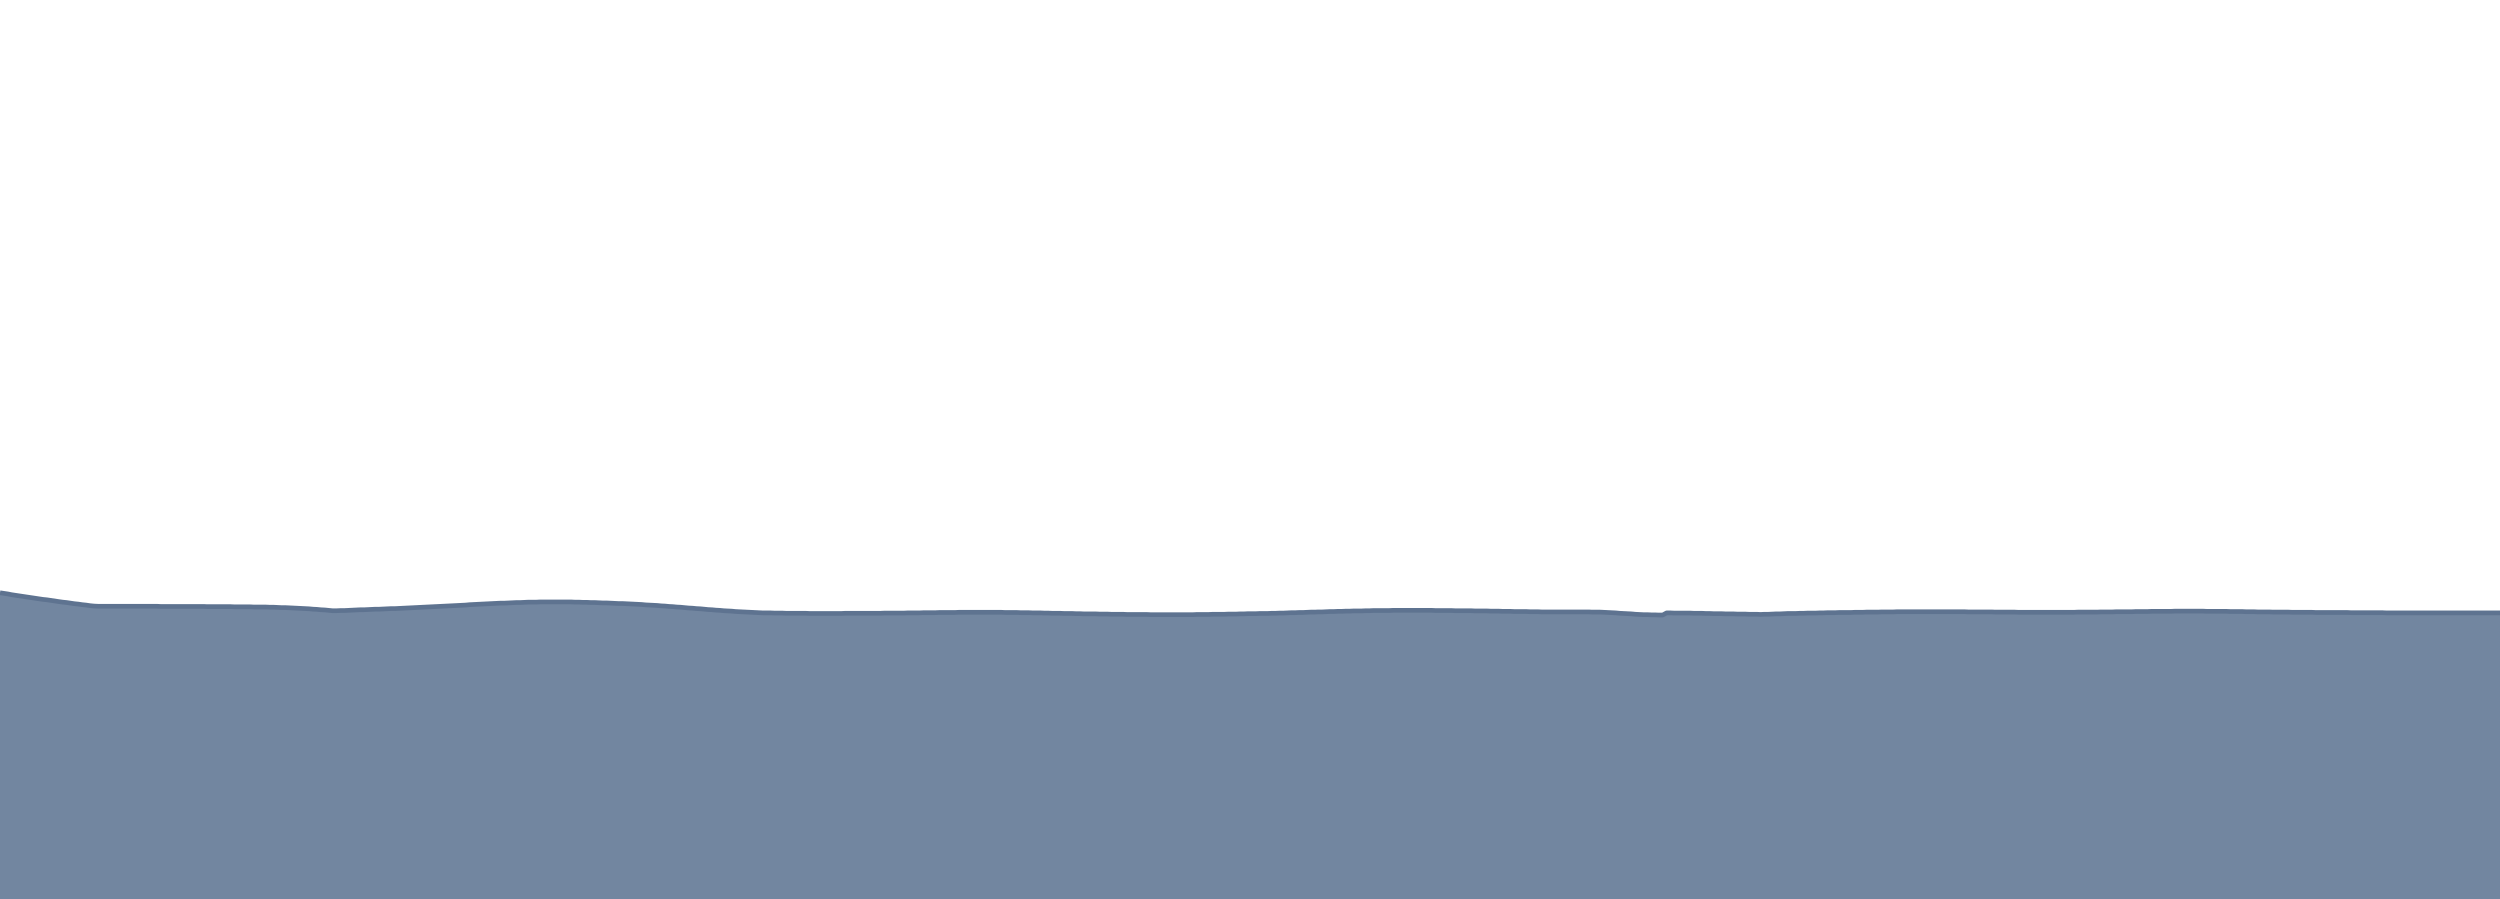
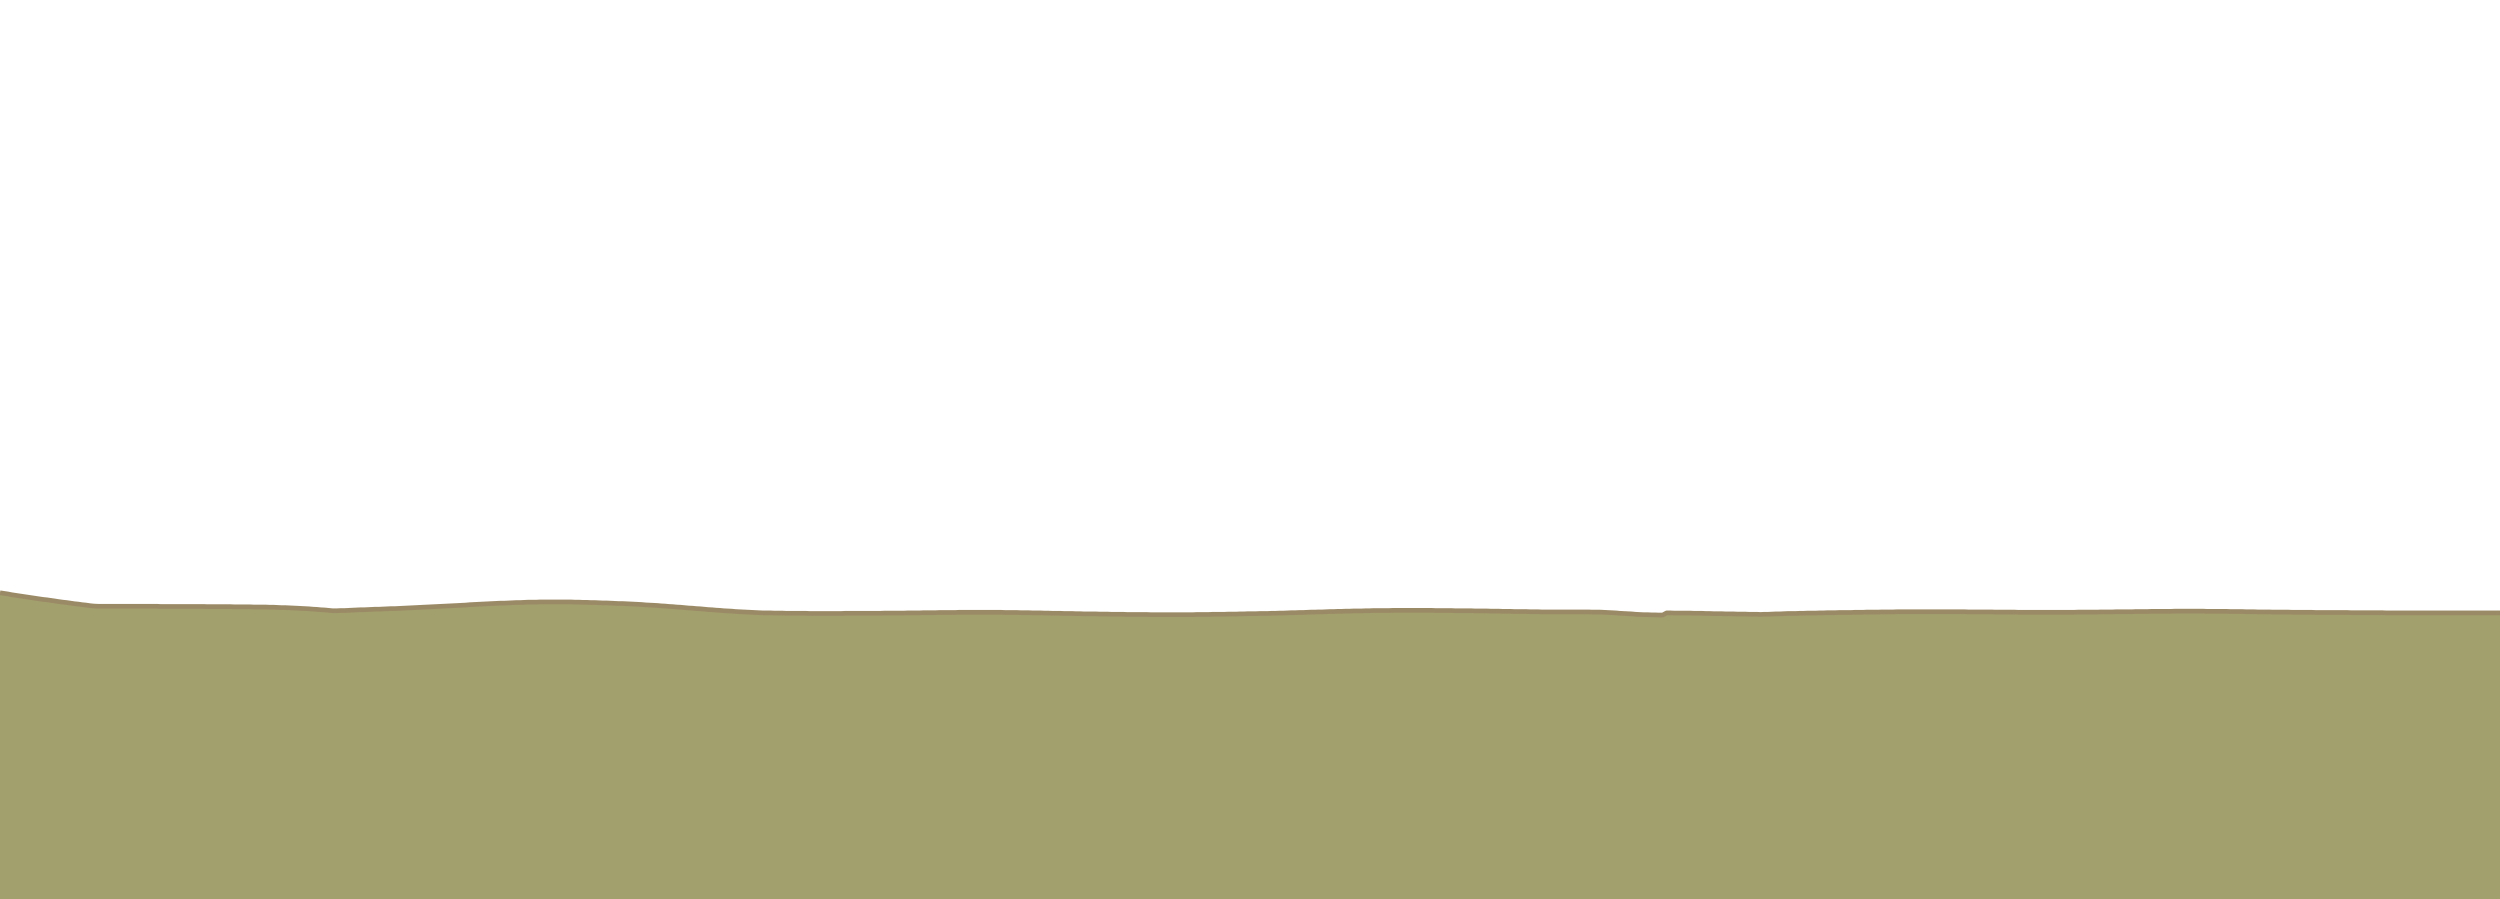
<svg xmlns="http://www.w3.org/2000/svg" viewBox="0 0 1280 460" preserveAspectRatio="none" width="1280" height="460">
-   <path d="M0 303.5 L2 303.8 L4 304.1 L6 304.5 L8 304.8 L10 305.1 L12 305.4 L14 305.7 L16 306 L18 306.3 L20 306.6 L22 306.9 L24 307.1 L26 307.4 L28 307.7 L30 308 L32.1 308.3 L34.1 308.5 L36.1 308.8 L38.1 309.1 L40.1 309.3 L42.1 309.6 L44.1 309.8 L46.1 310.1 L48.1 310.3 L50.1 310.4 L52.1 310.4 L54.1 310.4 L56.1 310.4 L58.1 310.4 L60.1 310.4 L62.1 310.4 L64.1 310.4 L66.1 310.4 L68.1 310.4 L70.1 310.4 L72.1 310.4 L74.1 310.4 L76.1 310.4 L78.1 310.4 L80.1 310.4 L82.1 310.5 L84.1 310.5 L86.1 310.5 L88.1 310.5 L90.1 310.5 L92.1 310.5 L94.1 310.5 L96.2 310.5 L98.2 310.5 L100.2 310.5 L102.2 310.5 L104.2 310.5 L106.2 310.6 L108.2 310.6 L110.2 310.6 L112.2 310.6 L114.2 310.6 L116.2 310.6 L118.2 310.6 L120.2 310.7 L122.2 310.7 L124.2 310.7 L126.2 310.7 L128.2 310.7 L130.2 310.8 L132.2 310.8 L134.2 310.8 L136.2 310.8 L138.2 310.9 L140.2 310.9 L142.2 311 L144.2 311.1 L146.2 311.1 L148.2 311.2 L150.2 311.3 L152.2 311.4 L154.2 311.5 L156.2 311.6 L158.2 311.7 L160.3 311.9 L162.3 312 L164.3 312.2 L166.3 312.3 L168.3 312.5 L170.3 312.7 L172.3 312.7 L174.3 312.6 L176.3 312.6 L178.3 312.5 L180.3 312.4 L182.3 312.3 L184.3 312.2 L186.3 312.2 L188.3 312.1 L190.3 312 L192.3 311.9 L194.3 311.9 L196.3 311.8 L198.3 311.7 L200.3 311.6 L202.3 311.6 L204.3 311.5 L206.3 311.4 L208.3 311.3 L210.3 311.2 L212.3 311.1 L214.3 311 L216.3 310.9 L218.3 310.8 L220.3 310.7 L222.3 310.6 L224.4 310.5 L226.4 310.4 L228.4 310.3 L230.4 310.2 L232.4 310.1 L234.4 310 L236.4 309.9 L238.4 309.8 L240.4 309.6 L242.4 309.5 L244.4 309.4 L246.4 309.3 L248.4 309.2 L250.4 309.1 L252.4 309 L254.4 308.9 L256.4 308.8 L258.4 308.8 L260.4 308.7 L262.4 308.6 L264.4 308.5 L266.4 308.5 L268.4 308.4 L270.4 308.3 L272.4 308.3 L274.4 308.3 L276.4 308.2 L278.4 308.2 L280.4 308.2 L282.4 308.2 L284.4 308.2 L286.4 308.2 L288.5 308.2 L290.5 308.2 L292.5 308.2 L294.5 308.3 L296.5 308.3 L298.5 308.4 L300.5 308.4 L302.5 308.5 L304.5 308.5 L306.5 308.6 L308.5 308.7 L310.5 308.7 L312.5 308.8 L314.5 308.9 L316.5 309 L318.5 309 L320.5 309.1 L322.5 309.2 L324.5 309.3 L326.5 309.4 L328.5 309.5 L330.5 309.7 L332.5 309.8 L334.5 309.9 L336.5 310 L338.5 310.2 L340.5 310.3 L342.5 310.5 L344.5 310.6 L346.5 310.8 L348.5 310.9 L350.5 311.1 L352.6 311.3 L354.6 311.4 L356.6 311.6 L358.6 311.7 L360.6 311.9 L362.6 312.1 L364.6 312.2 L366.6 312.4 L368.6 312.5 L370.6 312.7 L372.6 312.8 L374.6 312.9 L376.6 313.1 L378.6 313.2 L380.6 313.3 L382.6 313.4 L384.6 313.5 L386.6 313.6 L388.6 313.7 L390.6 313.8 L392.6 313.8 L394.6 313.8 L396.6 313.9 L398.6 313.9 L400.6 313.9 L402.6 314 L404.6 314 L406.6 314 L408.6 314 L410.6 314 L412.6 314 L414.6 314.1 L416.7 314.1 L418.7 314.1 L420.7 314.1 L422.7 314.1 L424.7 314.1 L426.7 314.1 L428.7 314.1 L430.7 314.1 L432.7 314 L434.7 314 L436.7 314 L438.7 314 L440.7 314 L442.7 314 L444.7 314 L446.7 314 L448.7 314 L450.7 314 L452.7 313.9 L454.7 313.9 L456.7 313.9 L458.7 313.9 L460.7 313.9 L462.7 313.9 L464.7 313.8 L466.7 313.8 L468.7 313.8 L470.7 313.8 L472.7 313.7 L474.7 313.7 L476.7 313.7 L478.7 313.7 L480.8 313.6 L482.8 313.6 L484.8 313.6 L486.8 313.6 L488.8 313.6 L490.8 313.5 L492.8 313.5 L494.8 313.5 L496.8 313.5 L498.8 313.5 L500.8 313.5 L502.8 313.5 L504.8 313.5 L506.8 313.5 L508.8 313.5 L510.8 313.5 L512.8 313.5 L514.8 313.6 L516.8 313.6 L518.8 313.6 L520.8 313.6 L522.8 313.7 L524.8 313.7 L526.8 313.7 L528.8 313.8 L530.8 313.8 L532.8 313.8 L534.8 313.9 L536.8 313.9 L538.8 314 L540.8 314 L542.8 314 L544.9 314.1 L546.9 314.1 L548.9 314.1 L550.9 314.2 L552.9 314.2 L554.9 314.3 L556.9 314.3 L558.9 314.3 L560.9 314.3 L562.9 314.4 L564.9 314.4 L566.9 314.4 L568.9 314.5 L570.9 314.5 L572.9 314.5 L574.9 314.5 L576.9 314.6 L578.9 314.6 L580.9 314.6 L582.9 314.6 L584.9 314.6 L586.9 314.6 L588.9 314.7 L590.9 314.7 L592.9 314.7 L594.9 314.7 L596.9 314.7 L598.9 314.7 L600.9 314.7 L602.9 314.7 L604.9 314.7 L606.9 314.7 L609 314.7 L611 314.7 L613 314.6 L615 314.6 L617 314.6 L619 314.6 L621 314.5 L623 314.5 L625 314.5 L627 314.5 L629 314.4 L631 314.4 L633 314.4 L635 314.3 L637 314.3 L639 314.2 L641 314.2 L643 314.2 L645 314.1 L647 314.1 L649 314.1 L651 314 L653 314 L655 313.9 L657 313.9 L659 313.8 L661 313.7 L663 313.7 L665 313.6 L667 313.6 L669 313.5 L671 313.4 L673.1 313.4 L675.1 313.3 L677.1 313.3 L679.1 313.2 L681.1 313.1 L683.1 313.1 L685.1 313 L687.1 313 L689.1 312.9 L691.1 312.9 L693.1 312.8 L695.1 312.8 L697.1 312.8 L699.1 312.7 L701.1 312.7 L703.1 312.6 L705.1 312.6 L707.1 312.6 L709.1 312.6 L711.1 312.6 L713.1 312.5 L715.1 312.5 L717.1 312.5 L719.1 312.5 L721.1 312.5 L723.1 312.5 L725.1 312.5 L727.1 312.5 L729.1 312.5 L731.1 312.5 L733.1 312.5 L735.1 312.6 L737.2 312.6 L739.2 312.6 L741.2 312.6 L743.2 312.6 L745.2 312.7 L747.2 312.7 L749.2 312.7 L751.2 312.7 L753.2 312.7 L755.2 312.8 L757.2 312.8 L759.2 312.8 L761.2 312.8 L763.2 312.9 L765.2 312.9 L767.2 312.9 L769.2 313 L771.2 313 L773.2 313 L775.2 313.1 L777.2 313.1 L779.2 313.1 L781.2 313.1 L783.2 313.2 L785.2 313.2 L787.2 313.2 L789.2 313.3 L791.2 313.3 L793.2 313.3 L795.2 313.3 L797.2 313.3 L799.2 313.3 L801.3 313.3 L803.3 313.3 L805.3 313.3 L807.3 313.3 L809.3 313.3 L811.3 313.3 L813.3 313.3 L815.3 313.4 L817.3 313.4 L819.3 313.4 L821.3 313.5 L823.3 313.6 L825.3 313.7 L827.3 313.8 L829.3 314 L831.3 314.1 L833.3 314.2 L835.3 314.3 L837.3 314.5 L839.3 314.6 L841.3 314.7 L843.3 314.7 L845.3 314.8 L847.3 314.8 L849.3 314.9 L851.3 314.9 L853.3 313.8 L855.3 313.8 L857.3 313.9 L859.3 313.9 L861.3 313.9 L863.3 313.9 L865.4 313.9 L867.4 314 L869.4 314 L871.4 314 L873.4 314.1 L875.4 314.1 L877.4 314.2 L879.4 314.2 L881.4 314.2 L883.4 314.3 L885.4 314.3 L887.4 314.3 L889.4 314.4 L891.4 314.4 L893.4 314.4 L895.4 314.5 L897.4 314.5 L899.4 314.5 L901.4 314.6 L903.4 314.5 L905.4 314.5 L907.4 314.4 L909.4 314.3 L911.4 314.3 L913.4 314.2 L915.4 314.1 L917.4 314.1 L919.4 314.1 L921.4 314 L923.4 314 L925.4 313.9 L927.4 313.9 L929.5 313.9 L931.5 313.8 L933.5 313.8 L935.5 313.7 L937.5 313.7 L939.5 313.7 L941.5 313.6 L943.5 313.6 L945.5 313.6 L947.5 313.6 L949.5 313.5 L951.5 313.5 L953.5 313.5 L955.5 313.4 L957.5 313.4 L959.5 313.4 L961.5 313.4 L963.5 313.3 L965.5 313.3 L967.5 313.3 L969.5 313.3 L971.5 313.2 L973.5 313.2 L975.5 313.2 L977.5 313.2 L979.5 313.2 L981.5 313.2 L983.5 313.2 L985.5 313.2 L987.5 313.2 L989.5 313.2 L991.5 313.2 L993.6 313.2 L995.6 313.2 L997.6 313.2 L999.6 313.2 L1001.6 313.2 L1003.6 313.2 L1005.6 313.2 L1007.6 313.3 L1009.6 313.3 L1011.6 313.3 L1013.6 313.3 L1015.6 313.3 L1017.6 313.3 L1019.6 313.3 L1021.6 313.4 L1023.6 313.4 L1025.6 313.4 L1027.6 313.4 L1029.6 313.4 L1031.6 313.4 L1033.6 313.5 L1035.6 313.5 L1037.6 313.5 L1039.6 313.5 L1041.6 313.5 L1043.6 313.5 L1045.6 313.5 L1047.6 313.5 L1049.6 313.5 L1051.6 313.5 L1053.6 313.5 L1055.6 313.5 L1057.7 313.5 L1059.7 313.5 L1061.7 313.5 L1063.7 313.4 L1065.7 313.4 L1067.7 313.4 L1069.7 313.4 L1071.7 313.4 L1073.7 313.4 L1075.7 313.3 L1077.7 313.3 L1079.7 313.3 L1081.7 313.3 L1083.7 313.2 L1085.7 313.2 L1087.7 313.2 L1089.7 313.2 L1091.7 313.2 L1093.7 313.1 L1095.7 313.1 L1097.7 313.1 L1099.7 313.1 L1101.7 313 L1103.7 313 L1105.7 313 L1107.7 313 L1109.7 313 L1111.7 313 L1113.7 312.9 L1115.7 312.9 L1117.7 312.9 L1119.7 312.9 L1121.8 312.9 L1123.8 312.9 L1125.8 312.9 L1127.8 312.9 L1129.8 313 L1131.8 313 L1133.8 313 L1135.8 313 L1137.8 313 L1139.8 313 L1141.8 313.1 L1143.8 313.1 L1145.8 313.1 L1147.8 313.1 L1149.8 313.2 L1151.8 313.2 L1153.8 313.2 L1155.8 313.3 L1157.8 313.3 L1159.8 313.3 L1161.8 313.3 L1163.8 313.4 L1165.8 313.4 L1167.8 313.4 L1169.8 313.4 L1171.8 313.4 L1173.8 313.5 L1175.8 313.5 L1177.8 313.5 L1179.8 313.5 L1181.8 313.5 L1183.8 313.5 L1185.9 313.6 L1187.9 313.6 L1189.9 313.6 L1191.9 313.6 L1193.9 313.6 L1195.9 313.6 L1197.9 313.6 L1199.9 313.6 L1201.9 313.6 L1203.9 313.7 L1205.9 313.7 L1207.9 313.7 L1209.9 313.7 L1211.9 313.7 L1213.9 313.7 L1215.9 313.7 L1217.9 313.7 L1219.9 313.7 L1221.9 313.8 L1223.9 313.8 L1225.9 313.8 L1227.9 313.8 L1229.9 313.8 L1231.9 313.8 L1233.9 313.8 L1235.9 313.8 L1237.9 313.8 L1239.9 313.8 L1241.9 313.8 L1243.9 313.8 L1245.9 313.8 L1247.9 313.8 L1250 313.8 L1252 313.8 L1254 313.8 L1256 313.8 L1258 313.8 L1260 313.8 L1262 313.8 L1264 313.8 L1266 313.8 L1268 313.8 L1270 313.8 L1272 313.8 L1274 313.8 L1276 313.8 L1278 313.8 L1280 313.8 L1280 500 L0 500 Z" fill="#7286a0" />
-   <path d="M0 303.5 L2 303.8 L4 304.1 L6 304.5 L8 304.8 L10 305.1 L12 305.4 L14 305.7 L16 306 L18 306.3 L20 306.6 L22 306.9 L24 307.1 L26 307.4 L28 307.7 L30 308 L32.1 308.3 L34.1 308.5 L36.1 308.8 L38.1 309.1 L40.1 309.3 L42.1 309.6 L44.1 309.8 L46.1 310.1 L48.1 310.3 L50.1 310.4 L52.1 310.4 L54.1 310.4 L56.1 310.4 L58.1 310.4 L60.1 310.4 L62.1 310.4 L64.1 310.4 L66.1 310.4 L68.1 310.4 L70.1 310.4 L72.1 310.4 L74.1 310.4 L76.1 310.4 L78.1 310.4 L80.1 310.4 L82.1 310.5 L84.1 310.5 L86.1 310.5 L88.1 310.5 L90.1 310.5 L92.1 310.5 L94.1 310.5 L96.2 310.5 L98.2 310.5 L100.2 310.5 L102.2 310.5 L104.2 310.5 L106.2 310.6 L108.2 310.6 L110.2 310.6 L112.2 310.6 L114.2 310.6 L116.2 310.6 L118.2 310.6 L120.2 310.7 L122.2 310.7 L124.2 310.7 L126.2 310.7 L128.2 310.7 L130.2 310.8 L132.2 310.8 L134.2 310.8 L136.2 310.8 L138.2 310.9 L140.2 310.9 L142.2 311 L144.2 311.1 L146.2 311.1 L148.2 311.2 L150.2 311.3 L152.2 311.4 L154.2 311.5 L156.2 311.6 L158.2 311.7 L160.3 311.9 L162.3 312 L164.3 312.2 L166.3 312.3 L168.3 312.5 L170.3 312.7 L172.3 312.7 L174.3 312.6 L176.3 312.6 L178.3 312.5 L180.3 312.4 L182.3 312.3 L184.3 312.2 L186.3 312.2 L188.3 312.1 L190.3 312 L192.3 311.9 L194.3 311.9 L196.3 311.8 L198.3 311.7 L200.3 311.6 L202.3 311.6 L204.3 311.5 L206.3 311.4 L208.3 311.3 L210.3 311.2 L212.3 311.1 L214.3 311 L216.3 310.9 L218.3 310.8 L220.3 310.7 L222.3 310.6 L224.4 310.5 L226.4 310.4 L228.4 310.3 L230.4 310.2 L232.4 310.1 L234.4 310 L236.4 309.9 L238.4 309.8 L240.4 309.6 L242.4 309.5 L244.4 309.4 L246.4 309.3 L248.4 309.2 L250.4 309.1 L252.4 309 L254.4 308.9 L256.4 308.8 L258.4 308.8 L260.4 308.7 L262.4 308.6 L264.4 308.5 L266.4 308.5 L268.4 308.4 L270.4 308.3 L272.4 308.3 L274.4 308.3 L276.4 308.2 L278.4 308.2 L280.4 308.2 L282.4 308.2 L284.4 308.2 L286.4 308.2 L288.5 308.2 L290.5 308.2 L292.5 308.2 L294.5 308.3 L296.5 308.3 L298.5 308.4 L300.5 308.4 L302.5 308.5 L304.5 308.5 L306.5 308.6 L308.5 308.7 L310.5 308.7 L312.5 308.8 L314.5 308.9 L316.5 309 L318.5 309 L320.5 309.1 L322.5 309.2 L324.5 309.3 L326.5 309.4 L328.5 309.5 L330.5 309.7 L332.5 309.8 L334.5 309.9 L336.5 310 L338.5 310.2 L340.5 310.3 L342.5 310.5 L344.5 310.6 L346.5 310.8 L348.5 310.9 L350.5 311.1 L352.6 311.3 L354.6 311.4 L356.6 311.6 L358.6 311.7 L360.6 311.9 L362.6 312.1 L364.6 312.2 L366.6 312.4 L368.6 312.5 L370.6 312.7 L372.6 312.8 L374.6 312.9 L376.6 313.1 L378.6 313.2 L380.6 313.3 L382.6 313.4 L384.6 313.5 L386.6 313.6 L388.6 313.7 L390.6 313.8 L392.6 313.8 L394.6 313.8 L396.6 313.9 L398.6 313.9 L400.6 313.9 L402.6 314 L404.6 314 L406.6 314 L408.6 314 L410.6 314 L412.6 314 L414.6 314.1 L416.7 314.1 L418.7 314.1 L420.7 314.1 L422.7 314.1 L424.7 314.1 L426.7 314.1 L428.7 314.1 L430.7 314.1 L432.7 314 L434.7 314 L436.7 314 L438.7 314 L440.7 314 L442.7 314 L444.7 314 L446.7 314 L448.7 314 L450.7 314 L452.7 313.9 L454.7 313.9 L456.7 313.9 L458.7 313.9 L460.7 313.9 L462.7 313.9 L464.7 313.8 L466.7 313.8 L468.7 313.8 L470.7 313.8 L472.7 313.7 L474.7 313.7 L476.7 313.7 L478.7 313.7 L480.8 313.6 L482.8 313.6 L484.8 313.6 L486.8 313.6 L488.8 313.6 L490.8 313.5 L492.8 313.5 L494.8 313.5 L496.8 313.5 L498.8 313.5 L500.8 313.5 L502.8 313.5 L504.8 313.5 L506.8 313.5 L508.8 313.5 L510.8 313.5 L512.8 313.5 L514.8 313.6 L516.8 313.6 L518.8 313.6 L520.8 313.6 L522.8 313.7 L524.8 313.7 L526.8 313.7 L528.8 313.8 L530.8 313.8 L532.8 313.8 L534.8 313.9 L536.8 313.9 L538.8 314 L540.8 314 L542.8 314 L544.9 314.1 L546.9 314.1 L548.9 314.1 L550.9 314.2 L552.9 314.2 L554.9 314.3 L556.9 314.3 L558.9 314.3 L560.9 314.3 L562.9 314.4 L564.9 314.4 L566.9 314.4 L568.9 314.5 L570.9 314.5 L572.9 314.5 L574.9 314.5 L576.9 314.6 L578.9 314.6 L580.9 314.6 L582.9 314.6 L584.9 314.6 L586.9 314.6 L588.9 314.7 L590.9 314.7 L592.9 314.7 L594.9 314.7 L596.9 314.7 L598.9 314.7 L600.9 314.7 L602.9 314.7 L604.9 314.7 L606.9 314.7 L609 314.7 L611 314.7 L613 314.6 L615 314.6 L617 314.6 L619 314.6 L621 314.5 L623 314.5 L625 314.5 L627 314.5 L629 314.4 L631 314.4 L633 314.4 L635 314.3 L637 314.3 L639 314.2 L641 314.2 L643 314.2 L645 314.1 L647 314.1 L649 314.1 L651 314 L653 314 L655 313.9 L657 313.9 L659 313.8 L661 313.7 L663 313.7 L665 313.6 L667 313.6 L669 313.5 L671 313.4 L673.1 313.4 L675.1 313.3 L677.1 313.3 L679.1 313.2 L681.1 313.1 L683.1 313.1 L685.1 313 L687.1 313 L689.1 312.9 L691.1 312.9 L693.1 312.8 L695.1 312.8 L697.1 312.8 L699.1 312.7 L701.1 312.7 L703.1 312.6 L705.1 312.6 L707.1 312.6 L709.1 312.6 L711.1 312.6 L713.1 312.5 L715.1 312.5 L717.1 312.5 L719.1 312.5 L721.1 312.5 L723.1 312.5 L725.1 312.5 L727.1 312.5 L729.1 312.5 L731.1 312.5 L733.1 312.5 L735.1 312.6 L737.2 312.6 L739.2 312.6 L741.2 312.6 L743.2 312.6 L745.2 312.7 L747.2 312.7 L749.2 312.7 L751.2 312.7 L753.2 312.7 L755.2 312.8 L757.2 312.8 L759.2 312.8 L761.2 312.8 L763.2 312.9 L765.2 312.9 L767.2 312.9 L769.2 313 L771.2 313 L773.2 313 L775.2 313.1 L777.2 313.1 L779.2 313.1 L781.2 313.1 L783.2 313.2 L785.2 313.2 L787.2 313.2 L789.2 313.3 L791.2 313.3 L793.2 313.3 L795.2 313.3 L797.2 313.3 L799.2 313.3 L801.3 313.3 L803.3 313.3 L805.3 313.3 L807.3 313.3 L809.3 313.3 L811.3 313.3 L813.3 313.3 L815.3 313.4 L817.3 313.4 L819.3 313.4 L821.3 313.5 L823.3 313.6 L825.3 313.7 L827.3 313.8 L829.3 314 L831.3 314.1 L833.3 314.2 L835.3 314.3 L837.3 314.5 L839.3 314.6 L841.3 314.7 L843.3 314.7 L845.3 314.8 L847.3 314.8 L849.3 314.9 L851.3 314.9 L853.3 313.8 L855.3 313.8 L857.3 313.9 L859.3 313.9 L861.3 313.9 L863.3 313.9 L865.4 313.9 L867.4 314 L869.4 314 L871.4 314 L873.4 314.1 L875.4 314.1 L877.4 314.2 L879.4 314.2 L881.4 314.2 L883.4 314.3 L885.4 314.3 L887.4 314.3 L889.4 314.4 L891.4 314.4 L893.4 314.4 L895.4 314.5 L897.4 314.5 L899.4 314.5 L901.4 314.6 L903.4 314.5 L905.4 314.5 L907.4 314.4 L909.4 314.3 L911.4 314.3 L913.4 314.2 L915.4 314.1 L917.4 314.1 L919.4 314.1 L921.4 314 L923.4 314 L925.4 313.9 L927.4 313.9 L929.5 313.9 L931.5 313.8 L933.5 313.8 L935.5 313.7 L937.5 313.7 L939.5 313.7 L941.5 313.6 L943.5 313.6 L945.5 313.6 L947.5 313.6 L949.5 313.5 L951.5 313.5 L953.5 313.5 L955.5 313.4 L957.5 313.4 L959.5 313.4 L961.5 313.4 L963.5 313.3 L965.5 313.3 L967.5 313.3 L969.5 313.3 L971.5 313.2 L973.5 313.2 L975.5 313.2 L977.5 313.2 L979.5 313.2 L981.5 313.2 L983.5 313.2 L985.5 313.2 L987.5 313.2 L989.5 313.2 L991.5 313.2 L993.6 313.2 L995.6 313.2 L997.6 313.2 L999.6 313.2 L1001.6 313.2 L1003.6 313.2 L1005.6 313.2 L1007.6 313.3 L1009.6 313.3 L1011.6 313.3 L1013.6 313.3 L1015.6 313.3 L1017.6 313.3 L1019.6 313.3 L1021.6 313.4 L1023.6 313.4 L1025.6 313.4 L1027.6 313.4 L1029.6 313.4 L1031.6 313.4 L1033.6 313.5 L1035.6 313.5 L1037.6 313.5 L1039.6 313.5 L1041.6 313.5 L1043.6 313.5 L1045.6 313.5 L1047.6 313.5 L1049.6 313.5 L1051.6 313.5 L1053.6 313.5 L1055.6 313.5 L1057.7 313.5 L1059.7 313.5 L1061.7 313.5 L1063.7 313.4 L1065.7 313.4 L1067.7 313.4 L1069.7 313.4 L1071.7 313.4 L1073.7 313.4 L1075.7 313.3 L1077.7 313.3 L1079.7 313.3 L1081.7 313.3 L1083.7 313.2 L1085.7 313.2 L1087.7 313.2 L1089.7 313.2 L1091.7 313.2 L1093.7 313.1 L1095.7 313.1 L1097.7 313.1 L1099.7 313.1 L1101.7 313 L1103.7 313 L1105.7 313 L1107.7 313 L1109.7 313 L1111.7 313 L1113.7 312.9 L1115.7 312.9 L1117.7 312.9 L1119.7 312.9 L1121.8 312.9 L1123.8 312.9 L1125.8 312.9 L1127.8 312.9 L1129.8 313 L1131.8 313 L1133.8 313 L1135.8 313 L1137.8 313 L1139.8 313 L1141.8 313.1 L1143.8 313.1 L1145.8 313.1 L1147.8 313.1 L1149.8 313.2 L1151.8 313.2 L1153.8 313.2 L1155.8 313.3 L1157.8 313.3 L1159.8 313.3 L1161.8 313.3 L1163.8 313.4 L1165.8 313.4 L1167.8 313.4 L1169.8 313.4 L1171.8 313.4 L1173.8 313.5 L1175.8 313.5 L1177.8 313.5 L1179.8 313.5 L1181.8 313.5 L1183.8 313.5 L1185.9 313.6 L1187.9 313.6 L1189.9 313.6 L1191.9 313.6 L1193.9 313.6 L1195.9 313.6 L1197.9 313.6 L1199.9 313.6 L1201.9 313.6 L1203.9 313.7 L1205.9 313.7 L1207.9 313.7 L1209.9 313.7 L1211.9 313.7 L1213.9 313.7 L1215.9 313.7 L1217.9 313.7 L1219.9 313.7 L1221.9 313.8 L1223.9 313.8 L1225.9 313.8 L1227.9 313.8 L1229.9 313.8 L1231.9 313.8 L1233.9 313.8 L1235.9 313.8 L1237.9 313.8 L1239.9 313.8 L1241.9 313.8 L1243.9 313.8 L1245.9 313.8 L1247.9 313.8 L1250 313.8 L1252 313.8 L1254 313.8 L1256 313.8 L1258 313.8 L1260 313.8 L1262 313.8 L1264 313.8 L1266 313.8 L1268 313.8 L1270 313.8 L1272 313.8 L1274 313.8 L1276 313.8 L1278 313.8 L1280 313.8" fill="none" stroke="#5e7390" stroke-width="2.4" stroke-linejoin="round" vector-effect="non-scaling-stroke" />
+   <path d="M0 303.5 L2 303.8 L4 304.1 L6 304.5 L8 304.8 L10 305.1 L12 305.4 L14 305.7 L16 306 L18 306.3 L20 306.6 L22 306.9 L24 307.1 L26 307.4 L28 307.7 L30 308 L32.1 308.3 L34.1 308.5 L36.1 308.8 L38.1 309.1 L40.1 309.3 L42.1 309.6 L44.1 309.8 L46.1 310.1 L48.1 310.3 L50.1 310.4 L52.1 310.4 L54.1 310.4 L56.1 310.4 L58.1 310.4 L60.1 310.4 L62.1 310.4 L64.1 310.4 L66.1 310.4 L68.1 310.4 L70.1 310.4 L72.1 310.4 L74.1 310.4 L76.1 310.4 L78.1 310.4 L80.1 310.4 L82.1 310.5 L84.1 310.5 L86.1 310.5 L88.1 310.5 L90.1 310.5 L92.1 310.5 L94.1 310.5 L96.2 310.5 L98.2 310.5 L100.2 310.5 L102.2 310.5 L104.2 310.5 L106.2 310.6 L108.2 310.6 L110.2 310.6 L112.2 310.6 L114.2 310.6 L116.2 310.6 L118.2 310.6 L120.2 310.7 L122.2 310.7 L124.2 310.7 L126.2 310.7 L128.2 310.7 L130.2 310.8 L132.2 310.8 L134.2 310.8 L136.2 310.8 L138.2 310.9 L140.2 310.9 L142.2 311 L144.2 311.1 L146.2 311.1 L148.2 311.2 L150.2 311.3 L152.2 311.4 L154.2 311.5 L156.2 311.6 L158.2 311.7 L160.3 311.9 L162.3 312 L164.3 312.2 L166.3 312.3 L168.3 312.5 L170.3 312.7 L172.3 312.7 L174.3 312.6 L176.3 312.6 L178.3 312.5 L180.3 312.4 L182.3 312.3 L184.3 312.2 L186.3 312.2 L188.3 312.1 L190.3 312 L192.3 311.9 L194.3 311.9 L196.3 311.8 L198.3 311.7 L200.3 311.6 L202.3 311.6 L204.3 311.5 L206.3 311.4 L208.3 311.3 L210.3 311.2 L212.3 311.1 L214.3 311 L216.3 310.9 L218.3 310.8 L220.3 310.7 L222.3 310.6 L224.4 310.5 L226.4 310.4 L228.4 310.3 L230.4 310.2 L232.4 310.1 L234.4 310 L236.4 309.9 L238.4 309.8 L240.4 309.6 L242.4 309.5 L244.4 309.4 L246.4 309.3 L248.4 309.2 L250.4 309.1 L252.4 309 L254.4 308.9 L256.4 308.8 L258.4 308.8 L260.4 308.7 L262.4 308.6 L264.4 308.5 L266.4 308.5 L268.4 308.4 L270.4 308.3 L272.4 308.3 L274.4 308.3 L276.4 308.2 L278.4 308.2 L280.4 308.2 L282.4 308.2 L284.4 308.2 L286.4 308.2 L288.5 308.2 L290.5 308.2 L292.5 308.2 L294.5 308.3 L296.5 308.3 L298.5 308.4 L300.5 308.4 L302.5 308.5 L304.5 308.5 L306.5 308.6 L308.5 308.7 L310.5 308.7 L312.5 308.8 L314.5 308.9 L316.5 309 L318.5 309 L320.5 309.1 L322.5 309.2 L324.5 309.3 L326.5 309.4 L328.5 309.5 L330.5 309.7 L332.5 309.8 L334.5 309.9 L336.5 310 L338.5 310.2 L340.5 310.3 L342.5 310.5 L344.5 310.6 L346.5 310.8 L348.5 310.9 L350.5 311.1 L352.6 311.3 L354.6 311.4 L356.6 311.6 L358.6 311.7 L360.6 311.9 L362.6 312.1 L364.6 312.2 L366.6 312.4 L368.6 312.5 L370.6 312.7 L372.6 312.8 L374.6 312.9 L376.6 313.1 L378.6 313.2 L380.6 313.3 L382.6 313.4 L384.6 313.5 L386.6 313.6 L388.6 313.7 L390.6 313.8 L392.6 313.8 L394.6 313.8 L396.6 313.9 L398.6 313.9 L400.6 313.9 L402.6 314 L404.6 314 L406.6 314 L408.6 314 L410.6 314 L412.6 314 L414.6 314.1 L416.7 314.1 L418.7 314.1 L420.7 314.1 L422.7 314.1 L424.7 314.1 L426.7 314.1 L428.7 314.1 L430.7 314.1 L432.7 314 L434.7 314 L436.7 314 L438.7 314 L440.7 314 L442.7 314 L444.7 314 L446.7 314 L448.7 314 L450.7 314 L452.7 313.9 L454.7 313.9 L456.7 313.9 L458.7 313.9 L460.7 313.9 L462.7 313.9 L464.7 313.8 L466.7 313.8 L468.7 313.8 L470.7 313.8 L472.7 313.7 L474.7 313.7 L476.7 313.7 L478.7 313.7 L480.8 313.6 L482.8 313.6 L484.8 313.6 L486.8 313.6 L488.8 313.6 L490.8 313.5 L492.8 313.5 L494.8 313.5 L496.8 313.5 L498.8 313.5 L500.8 313.5 L502.8 313.5 L504.8 313.5 L506.8 313.5 L508.8 313.5 L510.8 313.5 L512.8 313.5 L514.8 313.6 L516.8 313.6 L518.8 313.6 L520.8 313.6 L522.8 313.7 L524.8 313.7 L526.8 313.7 L528.8 313.8 L530.8 313.8 L532.8 313.8 L534.8 313.9 L536.8 313.9 L538.8 314 L540.8 314 L542.8 314 L544.9 314.1 L546.9 314.1 L548.9 314.1 L550.9 314.2 L552.9 314.2 L554.9 314.3 L556.9 314.3 L558.9 314.3 L560.9 314.3 L562.9 314.4 L564.9 314.4 L566.9 314.4 L568.9 314.5 L570.9 314.5 L572.9 314.5 L574.9 314.5 L576.9 314.6 L578.9 314.6 L580.9 314.6 L582.9 314.6 L584.9 314.6 L586.9 314.6 L588.9 314.7 L590.9 314.7 L592.9 314.7 L594.9 314.7 L596.9 314.7 L598.9 314.7 L600.9 314.7 L602.9 314.7 L604.9 314.7 L606.9 314.7 L609 314.7 L611 314.7 L613 314.6 L615 314.6 L617 314.6 L619 314.6 L621 314.5 L623 314.5 L625 314.5 L627 314.5 L629 314.4 L631 314.4 L633 314.4 L635 314.3 L637 314.3 L639 314.2 L641 314.2 L643 314.2 L645 314.1 L647 314.1 L649 314.1 L651 314 L653 314 L655 313.9 L657 313.9 L659 313.8 L661 313.7 L663 313.7 L665 313.6 L667 313.6 L669 313.5 L671 313.4 L673.1 313.4 L675.1 313.3 L677.1 313.3 L679.1 313.2 L681.1 313.1 L683.1 313.1 L685.1 313 L687.1 313 L689.1 312.9 L691.1 312.9 L693.1 312.8 L695.1 312.8 L697.1 312.8 L699.1 312.7 L701.1 312.7 L703.1 312.6 L705.1 312.6 L707.1 312.6 L709.1 312.6 L711.1 312.6 L713.1 312.5 L715.1 312.5 L717.1 312.5 L719.1 312.5 L721.1 312.5 L723.1 312.5 L725.1 312.5 L727.1 312.5 L729.1 312.5 L731.1 312.5 L733.1 312.5 L735.1 312.6 L737.2 312.6 L739.2 312.6 L741.2 312.6 L743.2 312.6 L745.2 312.7 L747.2 312.7 L749.2 312.7 L751.2 312.7 L753.2 312.7 L755.2 312.8 L757.2 312.8 L759.2 312.8 L761.2 312.8 L763.2 312.9 L765.2 312.9 L767.2 312.9 L769.2 313 L771.2 313 L773.2 313 L775.2 313.1 L777.2 313.1 L779.2 313.1 L781.2 313.1 L783.2 313.2 L785.2 313.2 L787.2 313.2 L789.2 313.3 L791.2 313.3 L793.2 313.3 L795.2 313.3 L797.2 313.3 L799.2 313.3 L801.3 313.3 L803.3 313.3 L805.3 313.3 L807.3 313.3 L809.3 313.3 L811.3 313.3 L813.3 313.3 L815.3 313.4 L817.3 313.4 L819.3 313.4 L821.3 313.5 L823.3 313.6 L825.3 313.7 L827.3 313.8 L829.3 314 L831.3 314.1 L833.3 314.2 L835.3 314.3 L837.3 314.5 L839.3 314.6 L841.3 314.7 L843.3 314.7 L845.3 314.8 L847.3 314.8 L849.3 314.9 L851.3 314.9 L853.3 313.8 L855.3 313.8 L857.3 313.9 L859.3 313.9 L861.3 313.9 L863.3 313.9 L865.4 313.9 L867.4 314 L869.4 314 L871.4 314 L873.4 314.1 L875.4 314.1 L877.4 314.2 L879.4 314.2 L881.4 314.2 L883.4 314.3 L885.4 314.3 L887.4 314.3 L889.4 314.4 L891.4 314.4 L893.4 314.4 L895.4 314.5 L897.4 314.5 L899.4 314.5 L901.4 314.6 L903.4 314.5 L905.4 314.5 L907.4 314.4 L909.4 314.3 L911.4 314.3 L913.4 314.2 L915.4 314.1 L917.4 314.1 L919.4 314.1 L921.4 314 L923.4 314 L925.4 313.9 L927.4 313.9 L929.5 313.9 L931.5 313.8 L933.5 313.8 L935.5 313.7 L937.5 313.7 L939.5 313.7 L941.5 313.6 L943.5 313.6 L945.5 313.6 L947.5 313.6 L949.5 313.5 L951.5 313.5 L953.5 313.5 L955.5 313.4 L957.5 313.4 L959.5 313.4 L961.5 313.4 L963.5 313.3 L965.5 313.3 L967.5 313.3 L969.5 313.3 L971.5 313.2 L973.5 313.2 L975.5 313.2 L977.5 313.2 L979.5 313.2 L981.5 313.2 L983.5 313.2 L985.5 313.2 L987.5 313.2 L989.5 313.2 L991.5 313.2 L993.6 313.2 L995.6 313.2 L997.6 313.2 L999.6 313.2 L1001.6 313.2 L1003.6 313.2 L1005.6 313.2 L1007.6 313.3 L1009.6 313.3 L1011.6 313.3 L1013.6 313.3 L1015.6 313.3 L1017.6 313.3 L1019.6 313.3 L1021.6 313.4 L1023.6 313.4 L1025.6 313.4 L1027.6 313.4 L1029.6 313.4 L1031.6 313.4 L1033.6 313.5 L1035.6 313.5 L1037.6 313.5 L1039.6 313.5 L1041.6 313.5 L1043.6 313.5 L1045.6 313.5 L1047.6 313.5 L1049.6 313.5 L1051.6 313.5 L1053.6 313.5 L1055.6 313.5 L1057.7 313.5 L1059.7 313.5 L1061.7 313.5 L1063.7 313.4 L1065.7 313.4 L1067.7 313.4 L1069.7 313.4 L1071.7 313.4 L1073.7 313.4 L1075.7 313.3 L1077.7 313.3 L1079.7 313.3 L1081.7 313.3 L1083.7 313.2 L1085.7 313.2 L1087.7 313.2 L1089.7 313.2 L1091.7 313.2 L1093.7 313.1 L1095.7 313.1 L1097.7 313.1 L1099.7 313.1 L1101.7 313 L1103.7 313 L1105.7 313 L1107.7 313 L1109.7 313 L1111.7 313 L1113.7 312.9 L1115.7 312.9 L1117.7 312.9 L1119.7 312.9 L1121.8 312.9 L1123.8 312.9 L1125.8 312.9 L1127.8 312.9 L1129.8 313 L1131.8 313 L1133.8 313 L1135.8 313 L1137.8 313 L1139.8 313 L1141.8 313.1 L1143.8 313.1 L1145.8 313.1 L1147.8 313.1 L1149.8 313.2 L1151.8 313.2 L1153.8 313.2 L1155.8 313.3 L1157.8 313.3 L1159.8 313.3 L1161.8 313.3 L1163.8 313.4 L1165.8 313.4 L1167.8 313.4 L1169.8 313.4 L1171.8 313.4 L1173.8 313.5 L1175.8 313.5 L1177.8 313.5 L1179.8 313.5 L1181.8 313.5 L1183.8 313.5 L1185.9 313.6 L1187.9 313.6 L1189.9 313.6 L1191.9 313.6 L1193.9 313.6 L1195.9 313.6 L1197.9 313.6 L1199.9 313.6 L1201.9 313.6 L1203.9 313.7 L1205.9 313.7 L1207.9 313.7 L1209.9 313.7 L1211.9 313.7 L1213.9 313.7 L1215.9 313.7 L1217.9 313.7 L1219.9 313.7 L1221.9 313.8 L1223.9 313.8 L1225.9 313.8 L1227.9 313.8 L1229.9 313.8 L1231.9 313.8 L1233.9 313.8 L1235.9 313.8 L1237.9 313.8 L1239.9 313.8 L1241.9 313.8 L1243.9 313.8 L1245.9 313.8 L1247.9 313.8 L1250 313.8 L1252 313.8 L1254 313.8 L1256 313.8 L1258 313.8 L1260 313.8 L1262 313.8 L1264 313.8 L1266 313.8 L1268 313.8 L1270 313.8 L1272 313.8 L1274 313.8 L1276 313.8 L1278 313.8 L1280 313.8 L1280 500 L0 500 Z" fill="#a2a06d" />
+   <path d="M0 303.5 L2 303.8 L4 304.1 L6 304.5 L8 304.8 L10 305.1 L12 305.4 L14 305.7 L16 306 L18 306.3 L20 306.6 L22 306.9 L24 307.1 L26 307.4 L28 307.7 L30 308 L32.1 308.3 L34.1 308.5 L36.1 308.8 L38.1 309.1 L40.1 309.3 L42.1 309.6 L44.1 309.8 L46.1 310.1 L48.1 310.3 L50.1 310.4 L52.1 310.4 L54.1 310.4 L56.1 310.4 L58.1 310.4 L60.1 310.4 L62.1 310.4 L64.1 310.4 L66.1 310.4 L68.1 310.4 L70.1 310.4 L72.1 310.4 L74.1 310.4 L76.1 310.4 L78.1 310.4 L80.1 310.4 L82.1 310.5 L84.1 310.5 L86.1 310.5 L88.1 310.5 L90.1 310.5 L92.1 310.5 L94.1 310.5 L96.2 310.5 L98.2 310.5 L100.2 310.5 L102.2 310.5 L104.2 310.5 L106.2 310.6 L108.2 310.6 L110.2 310.6 L112.2 310.6 L114.2 310.6 L116.2 310.6 L118.2 310.6 L120.2 310.7 L122.2 310.7 L124.2 310.7 L126.2 310.7 L128.2 310.7 L130.2 310.8 L132.2 310.8 L134.2 310.8 L136.2 310.8 L138.2 310.9 L140.2 310.9 L142.2 311 L144.2 311.1 L146.2 311.1 L148.2 311.2 L150.2 311.3 L152.2 311.4 L154.2 311.5 L156.2 311.6 L158.2 311.7 L160.3 311.9 L162.3 312 L164.3 312.2 L166.3 312.3 L168.3 312.5 L170.3 312.7 L172.3 312.7 L174.3 312.6 L176.3 312.6 L178.3 312.5 L180.3 312.4 L182.3 312.3 L184.3 312.2 L186.3 312.2 L188.3 312.1 L190.3 312 L192.3 311.9 L194.3 311.9 L196.3 311.8 L198.3 311.7 L200.3 311.6 L202.3 311.6 L204.3 311.5 L206.3 311.4 L208.3 311.3 L210.3 311.2 L212.3 311.1 L214.3 311 L216.3 310.9 L218.3 310.8 L220.3 310.7 L222.3 310.6 L224.4 310.5 L226.4 310.4 L228.4 310.3 L230.4 310.2 L232.4 310.1 L234.4 310 L236.4 309.9 L238.4 309.8 L240.4 309.6 L242.4 309.5 L244.4 309.4 L246.4 309.3 L248.4 309.2 L250.4 309.1 L252.4 309 L254.4 308.9 L256.4 308.8 L258.4 308.8 L260.4 308.7 L262.4 308.6 L264.4 308.5 L266.4 308.5 L268.4 308.4 L270.4 308.3 L272.4 308.3 L274.4 308.3 L276.4 308.2 L278.4 308.2 L280.4 308.2 L282.4 308.2 L284.4 308.2 L286.4 308.2 L288.5 308.2 L290.5 308.2 L292.5 308.2 L294.5 308.3 L296.5 308.3 L298.5 308.4 L300.5 308.4 L302.5 308.5 L304.5 308.5 L306.5 308.6 L308.5 308.7 L310.5 308.7 L312.5 308.8 L314.5 308.9 L316.5 309 L318.5 309 L320.5 309.1 L322.5 309.2 L324.5 309.3 L326.5 309.4 L328.5 309.5 L330.5 309.7 L332.5 309.8 L334.5 309.9 L336.5 310 L338.5 310.2 L340.5 310.3 L342.5 310.5 L344.5 310.6 L346.5 310.8 L348.5 310.9 L350.5 311.1 L352.6 311.3 L354.6 311.4 L356.6 311.6 L358.6 311.7 L360.6 311.9 L362.6 312.1 L364.6 312.2 L366.6 312.4 L368.6 312.5 L370.6 312.7 L372.6 312.8 L374.6 312.9 L376.6 313.1 L378.6 313.2 L380.6 313.3 L382.6 313.4 L384.6 313.5 L386.6 313.6 L388.6 313.7 L390.6 313.8 L392.6 313.8 L394.6 313.8 L396.6 313.9 L398.6 313.9 L400.6 313.9 L402.6 314 L404.6 314 L406.6 314 L408.6 314 L410.6 314 L412.6 314 L414.6 314.1 L416.7 314.1 L418.7 314.1 L420.7 314.1 L422.7 314.1 L424.7 314.1 L426.7 314.1 L428.7 314.1 L430.7 314.1 L432.7 314 L434.7 314 L436.7 314 L438.7 314 L440.7 314 L442.7 314 L444.7 314 L446.7 314 L448.7 314 L450.7 314 L452.7 313.9 L454.7 313.9 L456.7 313.9 L458.7 313.9 L460.7 313.9 L462.7 313.9 L464.7 313.8 L466.7 313.8 L468.7 313.8 L470.7 313.8 L472.7 313.7 L474.7 313.7 L476.7 313.7 L478.7 313.7 L480.8 313.6 L482.8 313.6 L484.8 313.6 L486.8 313.6 L488.8 313.6 L490.8 313.5 L492.8 313.5 L494.8 313.5 L496.8 313.5 L498.8 313.5 L500.8 313.5 L502.8 313.5 L504.8 313.5 L506.8 313.5 L508.8 313.5 L510.8 313.5 L512.8 313.5 L514.8 313.6 L516.8 313.6 L518.8 313.6 L520.8 313.6 L522.8 313.7 L524.8 313.7 L526.8 313.7 L528.8 313.8 L530.8 313.8 L532.8 313.8 L534.8 313.9 L536.8 313.9 L538.8 314 L540.8 314 L542.8 314 L544.9 314.1 L546.9 314.1 L548.9 314.1 L550.9 314.2 L552.9 314.2 L554.9 314.3 L556.9 314.3 L558.9 314.3 L560.9 314.3 L562.9 314.4 L564.9 314.4 L566.9 314.4 L568.9 314.5 L570.9 314.5 L572.9 314.5 L574.9 314.5 L576.9 314.6 L578.9 314.6 L580.9 314.6 L582.9 314.6 L584.9 314.6 L586.9 314.6 L588.9 314.7 L590.9 314.7 L592.9 314.7 L594.9 314.7 L596.9 314.7 L598.9 314.7 L600.9 314.7 L602.9 314.7 L604.9 314.7 L606.9 314.7 L609 314.7 L611 314.7 L613 314.6 L615 314.6 L617 314.6 L619 314.6 L621 314.5 L623 314.5 L625 314.5 L627 314.5 L629 314.4 L631 314.4 L633 314.4 L635 314.3 L637 314.3 L639 314.2 L641 314.2 L643 314.2 L645 314.1 L647 314.1 L649 314.1 L651 314 L653 314 L655 313.9 L657 313.9 L659 313.8 L661 313.7 L663 313.7 L665 313.6 L667 313.6 L669 313.5 L671 313.4 L673.1 313.4 L675.1 313.3 L677.1 313.3 L679.1 313.2 L681.1 313.1 L683.1 313.1 L685.1 313 L687.1 313 L689.1 312.9 L691.1 312.9 L693.1 312.8 L695.1 312.8 L697.1 312.8 L699.1 312.7 L701.1 312.7 L703.1 312.6 L705.1 312.6 L707.1 312.6 L709.1 312.6 L711.1 312.6 L713.1 312.5 L715.1 312.5 L717.1 312.5 L719.1 312.5 L721.1 312.5 L723.1 312.5 L725.1 312.5 L727.1 312.5 L729.1 312.5 L731.1 312.5 L733.1 312.5 L735.1 312.6 L737.2 312.6 L739.2 312.6 L741.2 312.6 L743.2 312.6 L745.2 312.7 L747.2 312.7 L749.2 312.7 L751.2 312.7 L753.2 312.7 L755.2 312.8 L757.2 312.8 L759.2 312.8 L761.2 312.8 L763.2 312.9 L765.2 312.9 L767.2 312.9 L769.2 313 L771.2 313 L773.2 313 L775.2 313.1 L777.2 313.1 L779.2 313.1 L781.2 313.1 L783.2 313.2 L785.2 313.2 L787.2 313.2 L789.2 313.3 L791.2 313.3 L793.2 313.3 L795.2 313.3 L797.2 313.3 L799.2 313.3 L801.3 313.3 L803.3 313.3 L805.3 313.3 L807.3 313.3 L809.3 313.3 L811.3 313.3 L813.3 313.3 L815.3 313.4 L817.3 313.4 L819.3 313.4 L821.3 313.5 L823.3 313.6 L825.3 313.7 L827.3 313.8 L829.3 314 L831.3 314.1 L833.3 314.2 L835.3 314.3 L837.3 314.5 L839.3 314.6 L841.3 314.7 L843.3 314.7 L845.3 314.8 L847.3 314.8 L849.3 314.9 L851.3 314.9 L853.3 313.8 L855.3 313.8 L857.3 313.9 L859.3 313.9 L861.3 313.9 L863.3 313.9 L865.4 313.9 L867.4 314 L869.4 314 L871.4 314 L873.4 314.1 L875.4 314.1 L877.4 314.2 L879.4 314.2 L881.4 314.2 L883.4 314.3 L885.4 314.3 L887.4 314.3 L889.4 314.4 L891.4 314.4 L893.4 314.4 L895.4 314.5 L897.4 314.5 L899.4 314.5 L901.4 314.6 L903.4 314.5 L905.4 314.5 L907.4 314.4 L909.4 314.3 L911.4 314.3 L913.4 314.2 L915.4 314.1 L917.4 314.1 L919.4 314.1 L921.4 314 L923.4 314 L925.4 313.9 L927.4 313.9 L929.5 313.9 L931.5 313.8 L933.5 313.8 L935.5 313.7 L937.5 313.7 L939.5 313.7 L941.5 313.6 L943.5 313.6 L945.5 313.6 L947.5 313.6 L949.5 313.5 L951.5 313.5 L953.5 313.5 L955.5 313.4 L957.5 313.4 L959.5 313.4 L961.5 313.4 L963.5 313.3 L965.5 313.3 L967.5 313.3 L969.5 313.3 L971.5 313.2 L973.5 313.2 L975.5 313.2 L977.5 313.2 L979.5 313.2 L981.5 313.2 L983.5 313.2 L985.5 313.2 L987.5 313.2 L989.5 313.2 L991.5 313.2 L993.6 313.2 L995.6 313.2 L997.6 313.2 L999.6 313.2 L1001.6 313.2 L1003.6 313.2 L1005.6 313.2 L1007.6 313.3 L1009.6 313.3 L1011.6 313.3 L1013.6 313.3 L1015.6 313.3 L1017.6 313.3 L1019.6 313.3 L1021.6 313.4 L1023.6 313.4 L1025.6 313.4 L1027.6 313.4 L1029.6 313.4 L1031.6 313.4 L1033.6 313.5 L1035.6 313.5 L1037.6 313.5 L1039.6 313.5 L1041.6 313.5 L1043.6 313.5 L1045.6 313.5 L1047.6 313.5 L1049.6 313.5 L1051.6 313.5 L1053.6 313.5 L1055.6 313.5 L1057.7 313.5 L1059.7 313.5 L1061.7 313.5 L1063.7 313.4 L1065.7 313.4 L1067.7 313.4 L1069.7 313.4 L1071.7 313.4 L1073.7 313.4 L1075.7 313.3 L1077.7 313.3 L1079.7 313.3 L1081.7 313.3 L1083.7 313.2 L1085.7 313.2 L1087.7 313.2 L1089.7 313.2 L1091.7 313.2 L1093.7 313.1 L1095.7 313.1 L1097.7 313.1 L1099.7 313.1 L1101.7 313 L1103.7 313 L1105.7 313 L1107.7 313 L1109.7 313 L1111.7 313 L1113.7 312.9 L1115.7 312.9 L1117.7 312.9 L1119.7 312.9 L1121.8 312.9 L1123.8 312.9 L1125.8 312.9 L1127.8 312.9 L1129.8 313 L1131.8 313 L1133.8 313 L1135.8 313 L1137.8 313 L1139.8 313 L1141.8 313.1 L1143.8 313.1 L1145.8 313.1 L1147.8 313.1 L1149.8 313.2 L1151.8 313.2 L1153.8 313.2 L1155.8 313.3 L1157.8 313.3 L1159.8 313.3 L1161.8 313.3 L1163.8 313.4 L1165.8 313.4 L1167.8 313.4 L1169.8 313.4 L1171.8 313.4 L1173.8 313.5 L1175.8 313.5 L1177.8 313.5 L1179.8 313.5 L1181.8 313.5 L1183.8 313.5 L1185.9 313.6 L1187.9 313.6 L1189.9 313.6 L1191.9 313.6 L1193.9 313.6 L1195.9 313.6 L1197.9 313.6 L1199.9 313.6 L1201.9 313.6 L1203.9 313.7 L1205.9 313.7 L1207.9 313.7 L1209.9 313.7 L1211.9 313.7 L1213.9 313.7 L1215.9 313.7 L1217.9 313.7 L1219.9 313.7 L1221.9 313.8 L1223.9 313.8 L1225.9 313.8 L1227.9 313.8 L1229.9 313.8 L1231.9 313.8 L1233.9 313.8 L1235.9 313.8 L1237.9 313.8 L1239.9 313.8 L1241.9 313.8 L1243.9 313.8 L1245.9 313.8 L1247.9 313.8 L1250 313.8 L1252 313.8 L1254 313.8 L1256 313.8 L1258 313.8 L1260 313.8 L1262 313.8 L1264 313.8 L1266 313.8 L1268 313.8 L1270 313.8 L1272 313.8 L1274 313.8 L1276 313.8 L1278 313.8 L1280 313.8" fill="none" stroke="#9b8a66" stroke-width="2.4" stroke-linejoin="round" vector-effect="non-scaling-stroke" />
</svg>
